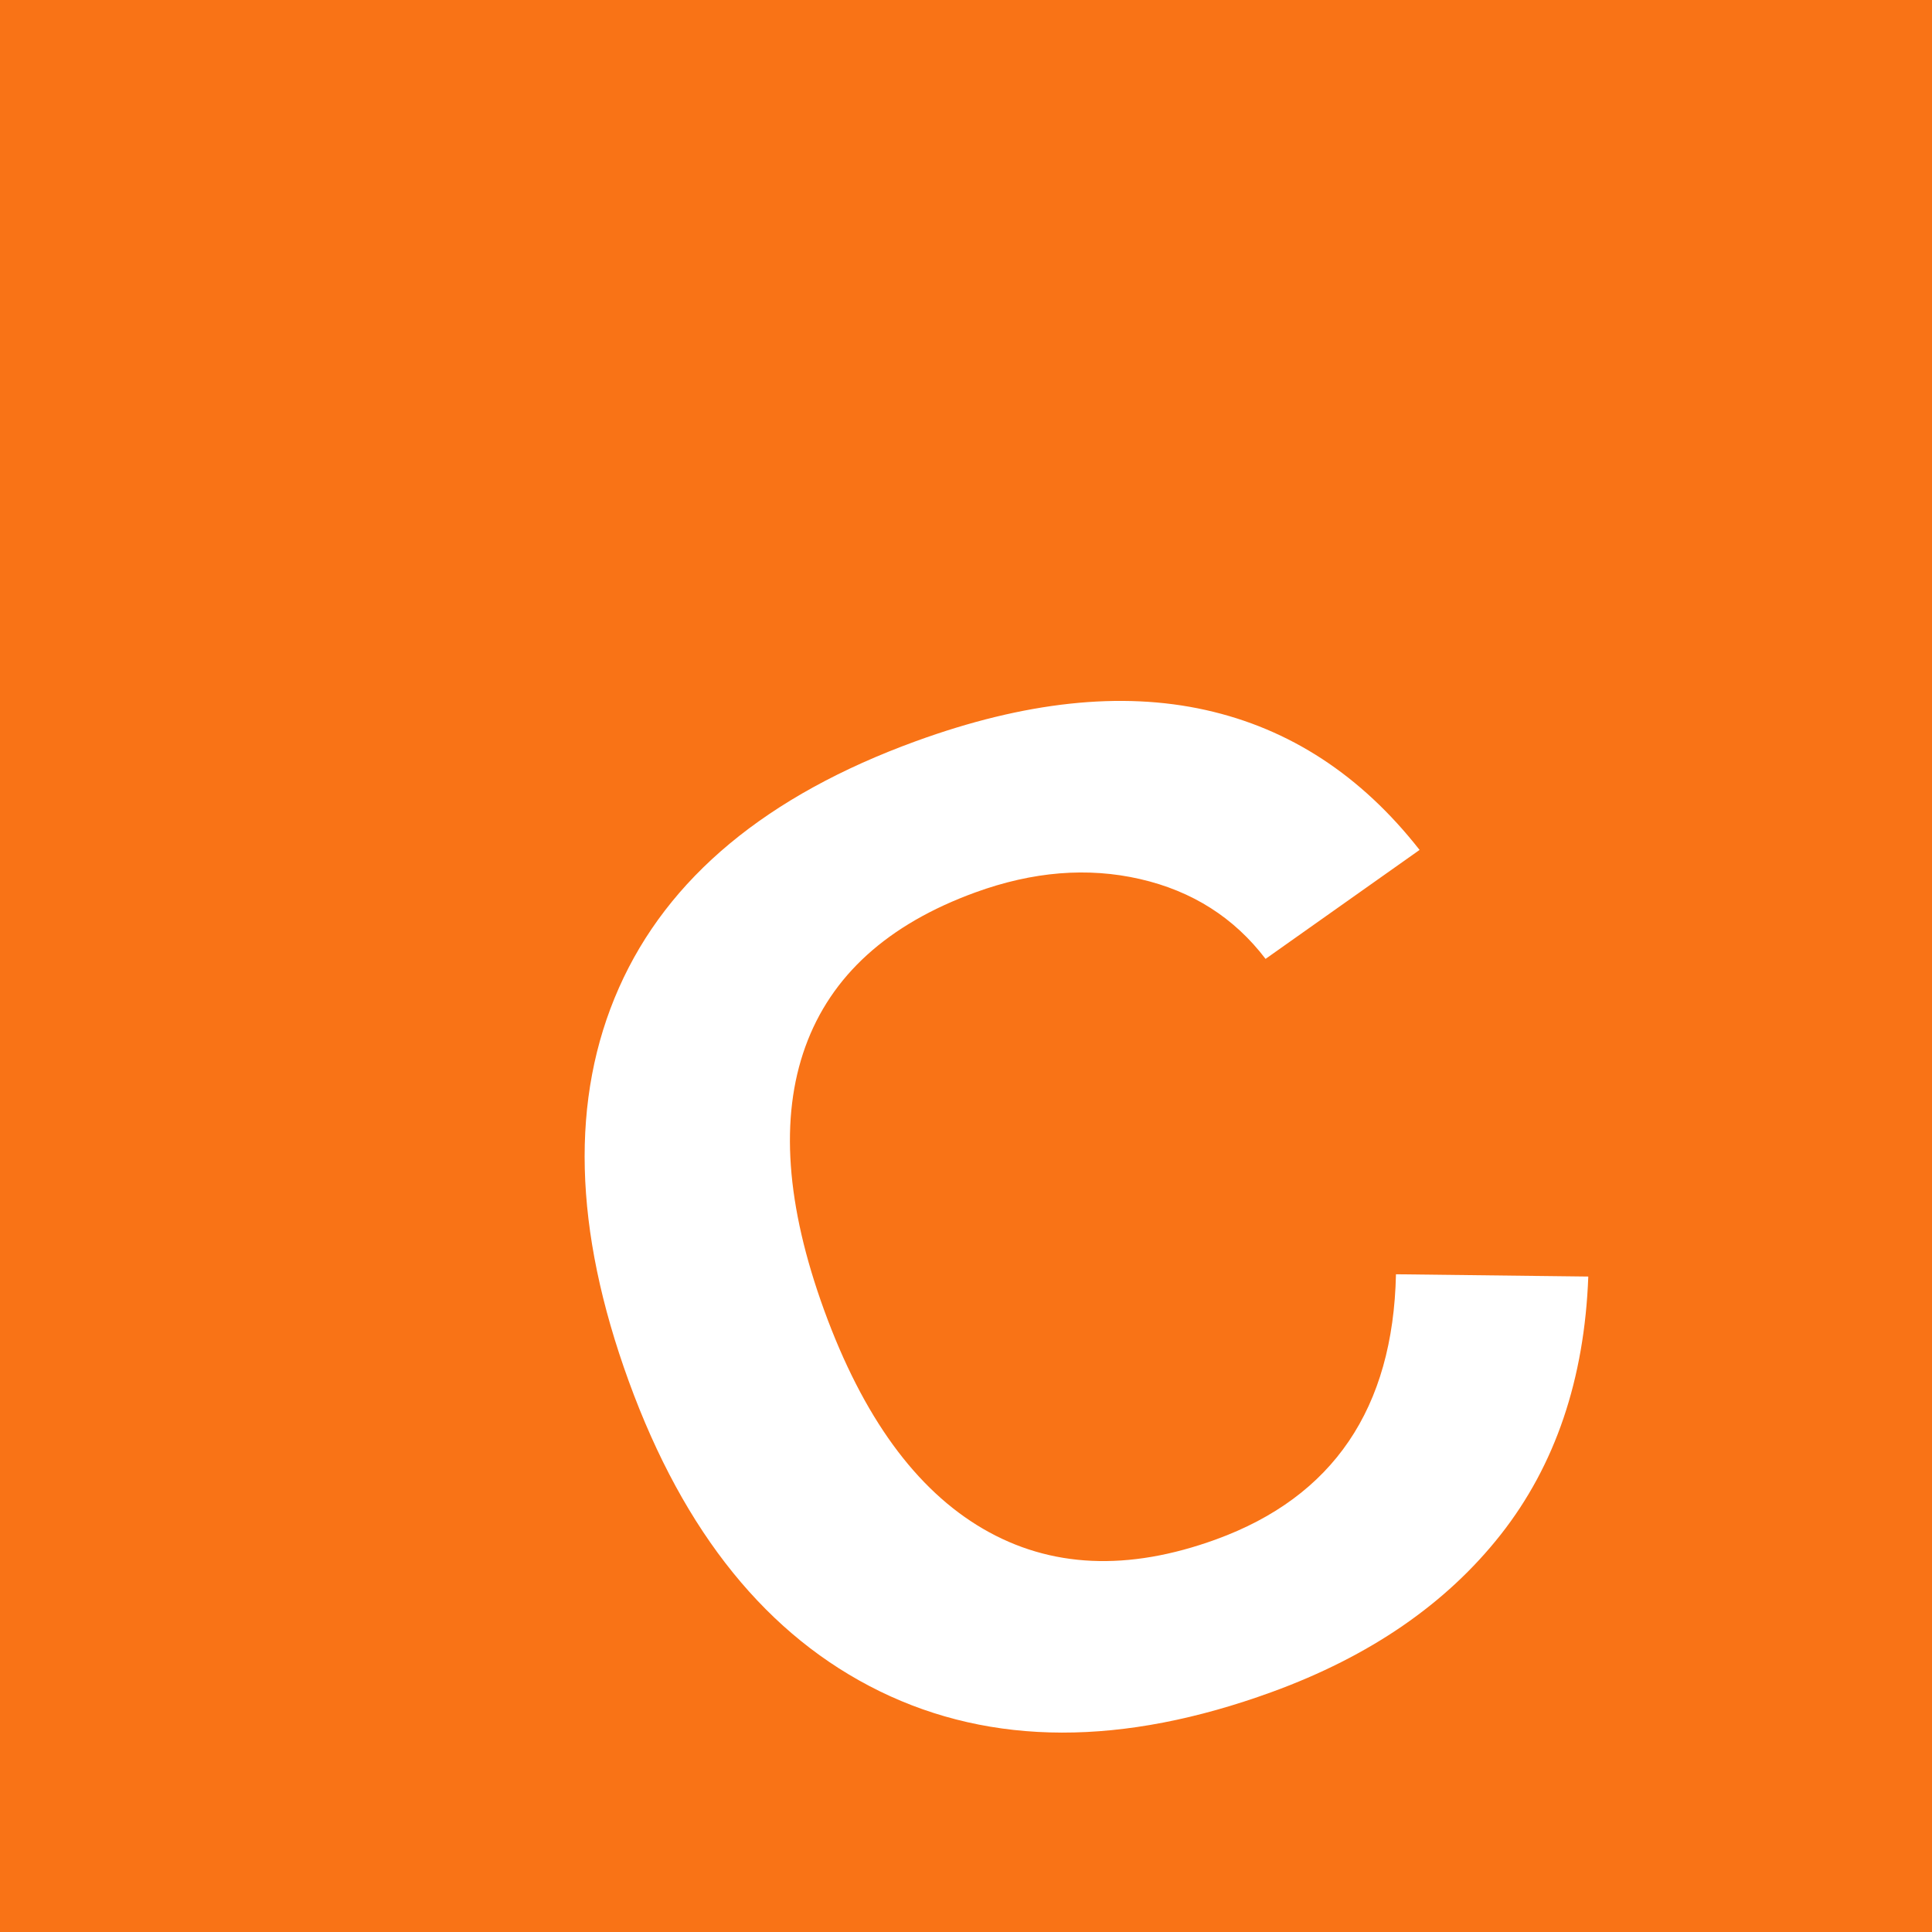
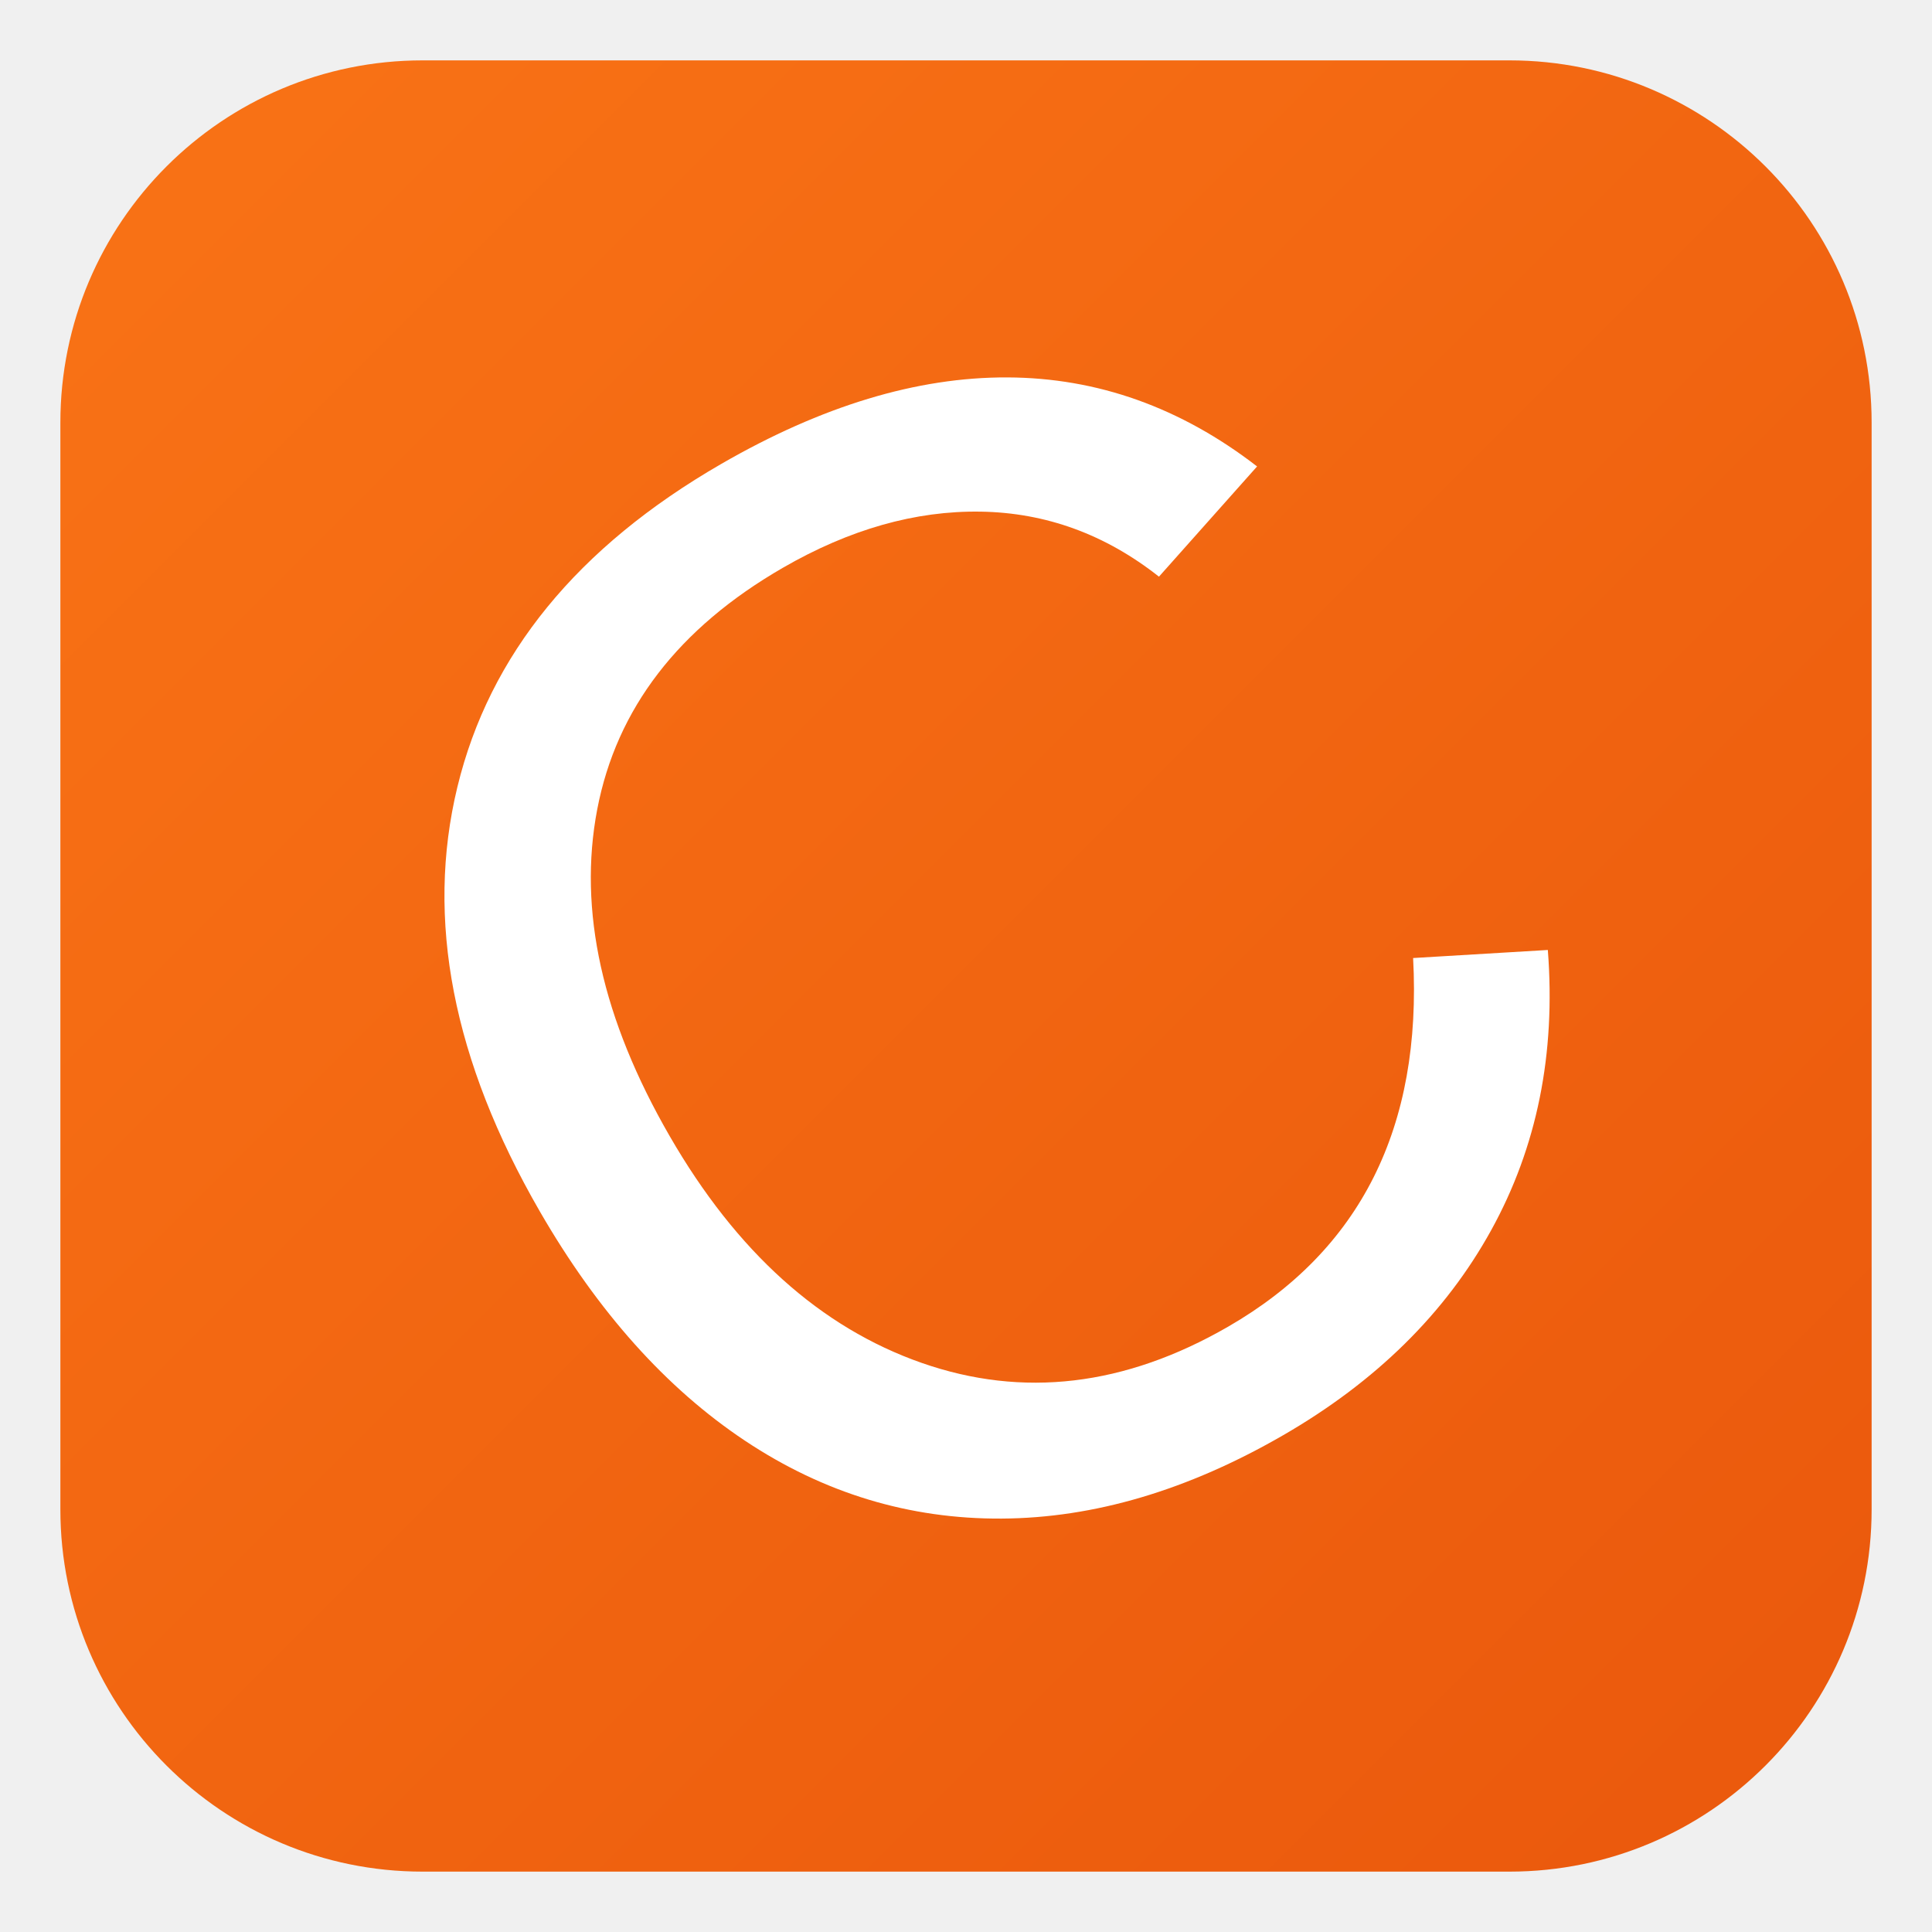
- <svg xmlns="http://www.w3.org/2000/svg" width="512" height="512" viewBox="0 0 512 512">
-   <rect width="512" height="512" fill="#f97316" />
-   <text x="256" y="353" font-size="380" font-weight="900" font-family="Arial, sans-serif" fill="white" text-anchor="middle" dominant-baseline="middle" transform="rotate(-20 256 256)">C</text>
+ <svg xmlns="http://www.w3.org/2000/svg" viewBox="0 0 512 512" width="512" height="512">
+   <defs>
+     <linearGradient id="bgGradient" x1="0%" y1="0%" x2="100%" y2="100%">
+       <stop offset="0%" style="stop-color:#f97316" />
+       <stop offset="100%" style="stop-color:#ea580c" />
+     </linearGradient>
+   </defs>
+   <rect x="16" y="16" width="480" height="480" rx="96" ry="96" fill="url(#bgGradient)" />
+   <text x="256" y="256" font-size="420" font-weight="400" font-family="Arial, sans-serif" fill="white" text-anchor="middle" dominant-baseline="central" transform="rotate(-30 256 256)">C</text>
</svg>
